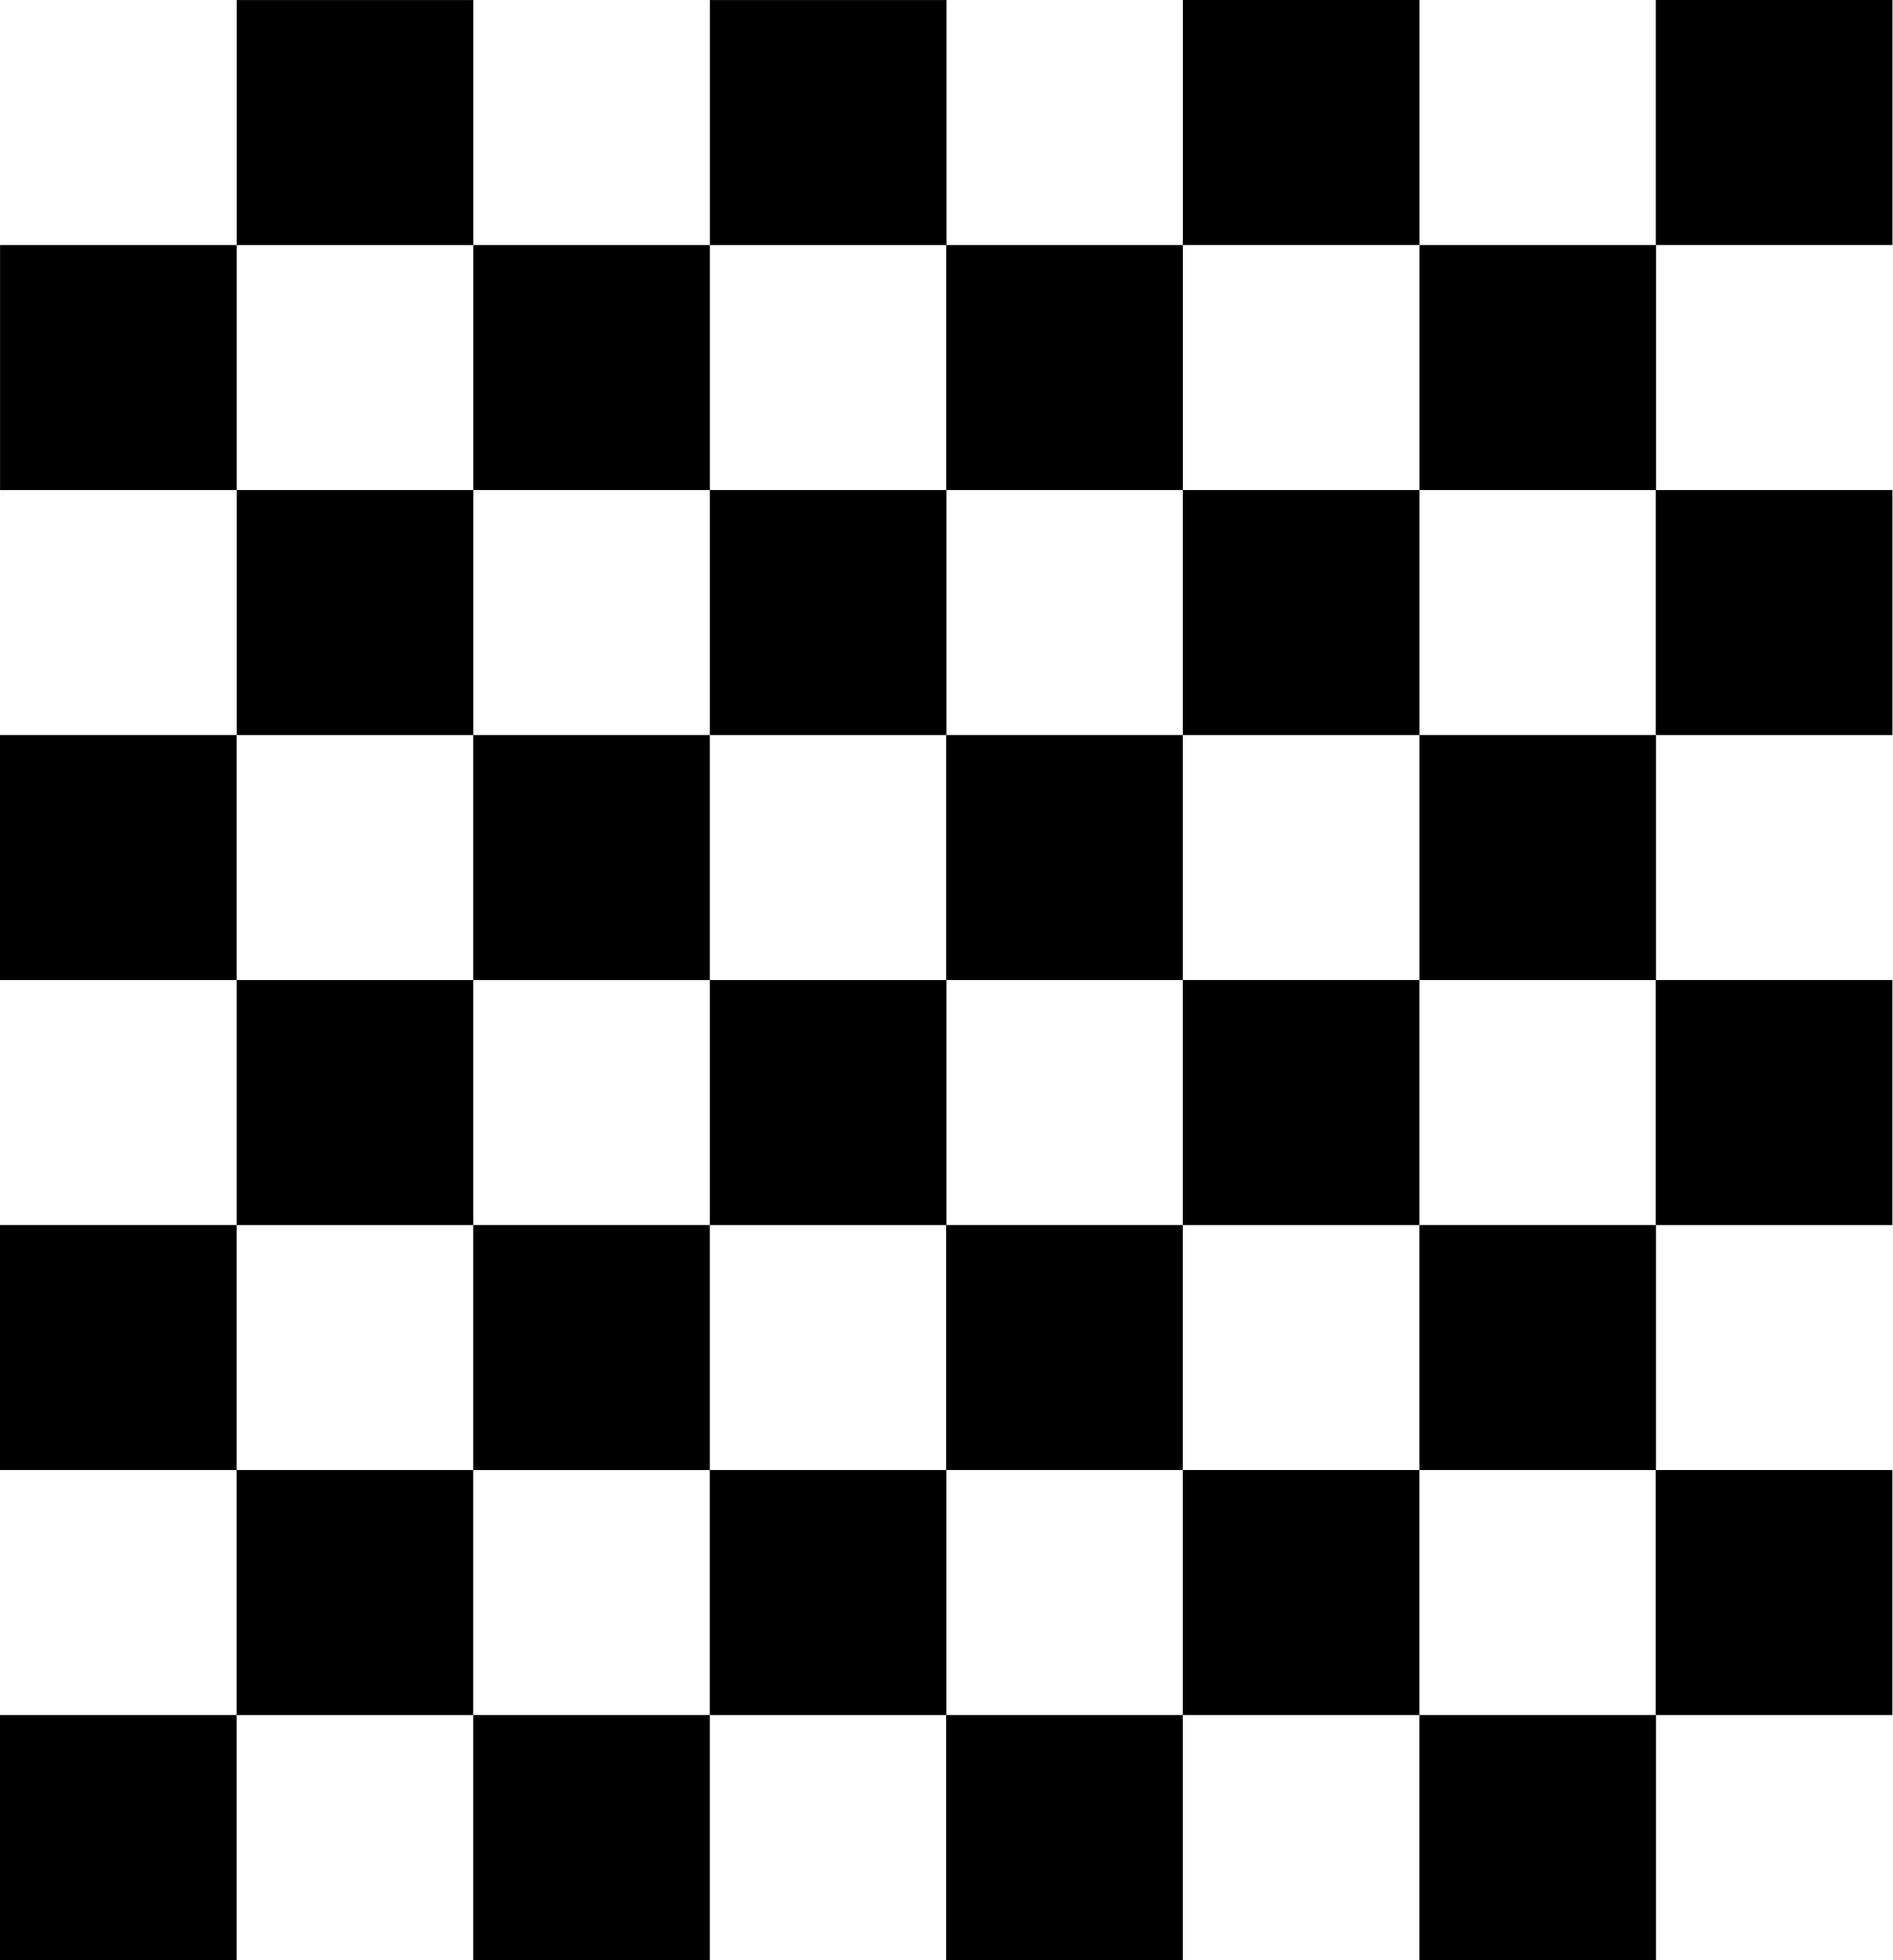
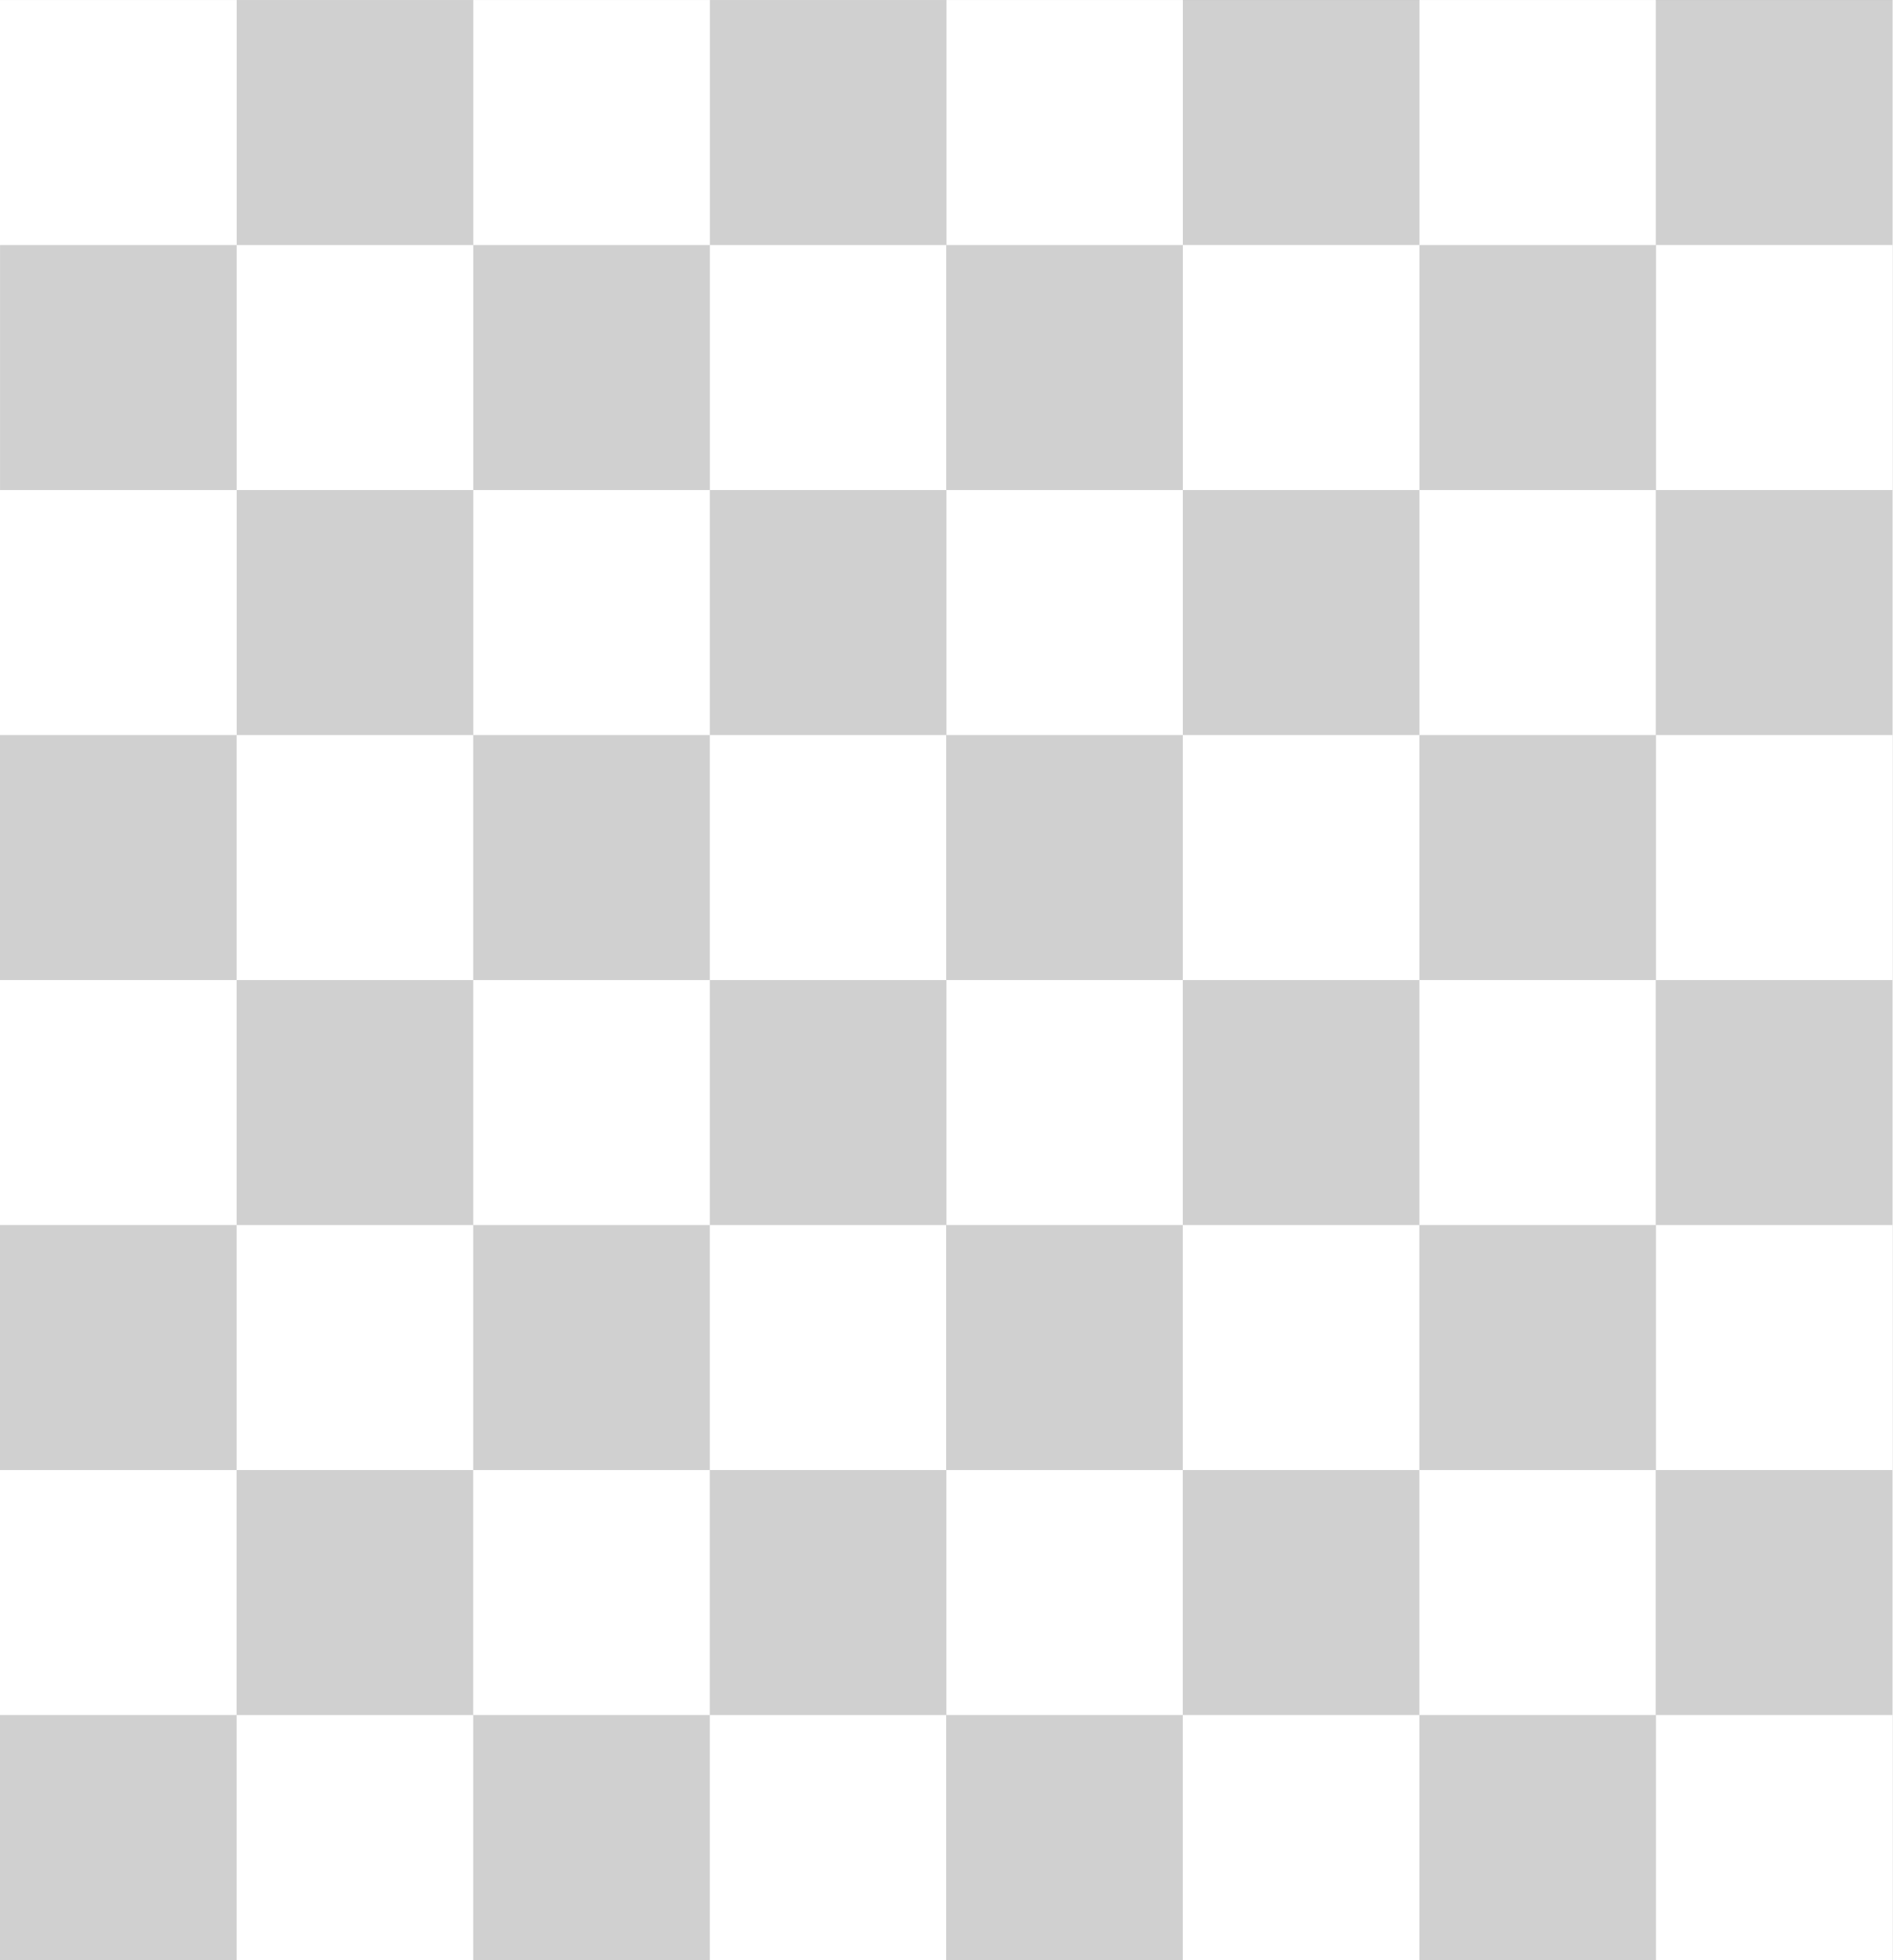
<svg xmlns="http://www.w3.org/2000/svg" id="svg3167" viewBox="0 0 3594.9 3722.5" version="1.1">
  <g id="layer1" transform="translate(2560.5 2332.5)">
    <g id="g2224">
      <rect id="rect3175" style="fill:#ffffff" height="3722.3" width="3594.7" y="-2332.3" x="-2560.5" />
-       <rect id="rect3197" style="fill:#000000" height="465.33" width="449.46" y="-2332.4" x="-2110.9" />
-       <rect id="rect3201" style="fill:#000000" height="465.33" width="449.46" y="-2332.4" x="-1212" />
-       <rect id="rect3205" style="fill:#000000" height="465.33" width="449.46" y="-2332.5" x="-313.57" />
-       <rect id="rect3209" style="fill:#000000" height="465.33" width="449.46" y="-2332.5" x="584.87" />
-       <rect id="rect3287" style="fill:#000000" height="465.33" width="449.46" y="-1867.1" x="-2560.4" />
-       <rect id="rect3291" style="fill:#000000" height="465.33" width="449.46" y="-1867.1" x="-1661.5" />
-       <rect id="rect3295" style="fill:#000000" height="465.33" width="449.46" y="-1867.1" x="-763.04" />
-       <rect id="rect3299" style="fill:#000000" height="465.33" width="449.46" y="-1867.1" x="135.84" />
-       <rect id="rect3307" style="fill:#000000" height="465.33" width="449.46" y="-1401.8" x="-2110.9" />
-       <rect id="rect3311" style="fill:#000000" height="465.33" width="449.46" y="-1401.8" x="-1212.1" />
-       <rect id="rect3315" style="fill:#000000" height="465.33" width="449.46" y="-1401.8" x="-313.62" />
-       <rect id="rect3319" style="fill:#000000" height="465.33" width="449.46" y="-1401.8" x="584.82" />
-       <rect id="rect3323" style="fill:#000000" height="465.33" width="449.46" y="-936.48" x="-2560.5" />
-       <rect id="rect3327" style="fill:#000000" height="465.33" width="449.46" y="-936.47" x="-1661.6" />
-       <rect id="rect3331" style="fill:#000000" height="465.33" width="449.46" y="-936.48" x="-763.12" />
-       <rect id="rect3335" style="fill:#000000" height="465.33" width="449.46" y="-936.48" x="135.77" />
-       <rect id="rect3343" style="fill:#000000" height="465.33" width="449.46" y="-471.15" x="-2111" />
-       <rect id="rect3347" style="fill:#000000" height="465.33" width="449.46" y="-471.15" x="-1212.1" />
-       <rect id="rect3351" style="fill:#000000" height="465.33" width="449.46" y="-471.16" x="-313.68" />
-       <rect id="rect3355" style="fill:#000000" height="465.33" width="449.46" y="-471.16" x="584.76" />
-       <rect id="rect3359" style="fill:#000000" height="465.33" width="449.46" y="-5.874" x="-2560.5" />
-       <rect id="rect3363" style="fill:#000000" height="465.33" width="449.46" y="-5.859" x="-1661.6" />
-       <rect id="rect3367" style="fill:#000000" height="465.33" width="449.46" y="-5.874" x="-763.17" />
-       <rect id="rect3371" style="fill:#000000" height="465.33" width="449.46" y="-5.874" x="135.71" />
-       <rect id="rect3379" style="fill:#000000" height="465.33" width="449.46" y="459.45" x="-2111.1" />
-       <rect id="rect3383" style="fill:#000000" height="465.33" width="449.46" y="459.45" x="-1212.2" />
-       <rect id="rect3387" style="fill:#000000" height="465.33" width="449.46" y="459.44" x="-313.74" />
-       <rect id="rect3391" style="fill:#000000" height="465.33" width="449.46" y="459.44" x="584.7" />
-       <rect id="rect3395" style="fill:#000000" height="465.33" width="449.46" y="924.72" x="-2560.5" />
-       <rect id="rect3399" style="fill:#000000" height="465.33" width="449.46" y="924.73" x="-1661.6" />
-       <rect id="rect3403" style="fill:#000000" height="465.33" width="449.46" y="924.72" x="-763.16" />
-       <rect id="rect3407" style="fill:#000000" height="465.33" width="449.46" y="924.72" x="135.73" />
+       <rect id="rect3197" style="fill:#0000002f" height="465.33" width="449.46" y="-2332.4" x="-2110.9" />
+       <rect id="rect3201" style="fill:#0000002f" height="465.33" width="449.46" y="-2332.4" x="-1212" />
+       <rect id="rect3205" style="fill:#0000002f" height="465.33" width="449.46" y="-2332.5" x="-313.57" />
+       <rect id="rect3209" style="fill:#0000002f" height="465.33" width="449.46" y="-2332.5" x="584.87" />
+       <rect id="rect3287" style="fill:#0000002f" height="465.33" width="449.46" y="-1867.1" x="-2560.4" />
+       <rect id="rect3291" style="fill:#0000002f" height="465.33" width="449.46" y="-1867.1" x="-1661.5" />
+       <rect id="rect3295" style="fill:#0000002f" height="465.33" width="449.46" y="-1867.1" x="-763.04" />
+       <rect id="rect3299" style="fill:#0000002f" height="465.33" width="449.46" y="-1867.1" x="135.84" />
+       <rect id="rect3307" style="fill:#0000002f" height="465.33" width="449.46" y="-1401.8" x="-2110.9" />
+       <rect id="rect3311" style="fill:#0000002f" height="465.33" width="449.46" y="-1401.8" x="-1212.1" />
+       <rect id="rect3315" style="fill:#0000002f" height="465.33" width="449.46" y="-1401.8" x="-313.62" />
+       <rect id="rect3319" style="fill:#0000002f" height="465.33" width="449.46" y="-1401.8" x="584.82" />
+       <rect id="rect3323" style="fill:#0000002f" height="465.33" width="449.46" y="-936.48" x="-2560.5" />
+       <rect id="rect3327" style="fill:#0000002f" height="465.33" width="449.46" y="-936.47" x="-1661.6" />
+       <rect id="rect3331" style="fill:#0000002f" height="465.33" width="449.46" y="-936.48" x="-763.12" />
+       <rect id="rect3335" style="fill:#0000002f" height="465.33" width="449.46" y="-936.48" x="135.77" />
+       <rect id="rect3343" style="fill:#0000002f" height="465.33" width="449.46" y="-471.15" x="-2111" />
+       <rect id="rect3347" style="fill:#0000002f" height="465.33" width="449.46" y="-471.15" x="-1212.1" />
+       <rect id="rect3351" style="fill:#0000002f" height="465.33" width="449.46" y="-471.16" x="-313.68" />
+       <rect id="rect3355" style="fill:#0000002f" height="465.33" width="449.46" y="-471.16" x="584.76" />
+       <rect id="rect3359" style="fill:#0000002f" height="465.33" width="449.46" y="-5.874" x="-2560.5" />
+       <rect id="rect3363" style="fill:#0000002f" height="465.33" width="449.46" y="-5.859" x="-1661.6" />
+       <rect id="rect3367" style="fill:#0000002f" height="465.33" width="449.46" y="-5.874" x="-763.17" />
+       <rect id="rect3371" style="fill:#0000002f" height="465.33" width="449.46" y="-5.874" x="135.71" />
+       <rect id="rect3379" style="fill:#0000002f" height="465.33" width="449.46" y="459.45" x="-2111.1" />
+       <rect id="rect3383" style="fill:#0000002f" height="465.33" width="449.46" y="459.45" x="-1212.2" />
+       <rect id="rect3387" style="fill:#0000002f" height="465.33" width="449.46" y="459.44" x="-313.74" />
+       <rect id="rect3391" style="fill:#0000002f" height="465.33" width="449.46" y="459.44" x="584.7" />
+       <rect id="rect3395" style="fill:#0000002f" height="465.33" width="449.46" y="924.72" x="-2560.5" />
+       <rect id="rect3399" style="fill:#0000002f" height="465.33" width="449.46" y="924.73" x="-1661.6" />
+       <rect id="rect3403" style="fill:#0000002f" height="465.33" width="449.46" y="924.72" x="-763.16" />
+       <rect id="rect3407" style="fill:#0000002f" height="465.33" width="449.46" y="924.72" x="135.73" />
    </g>
  </g>
</svg>
